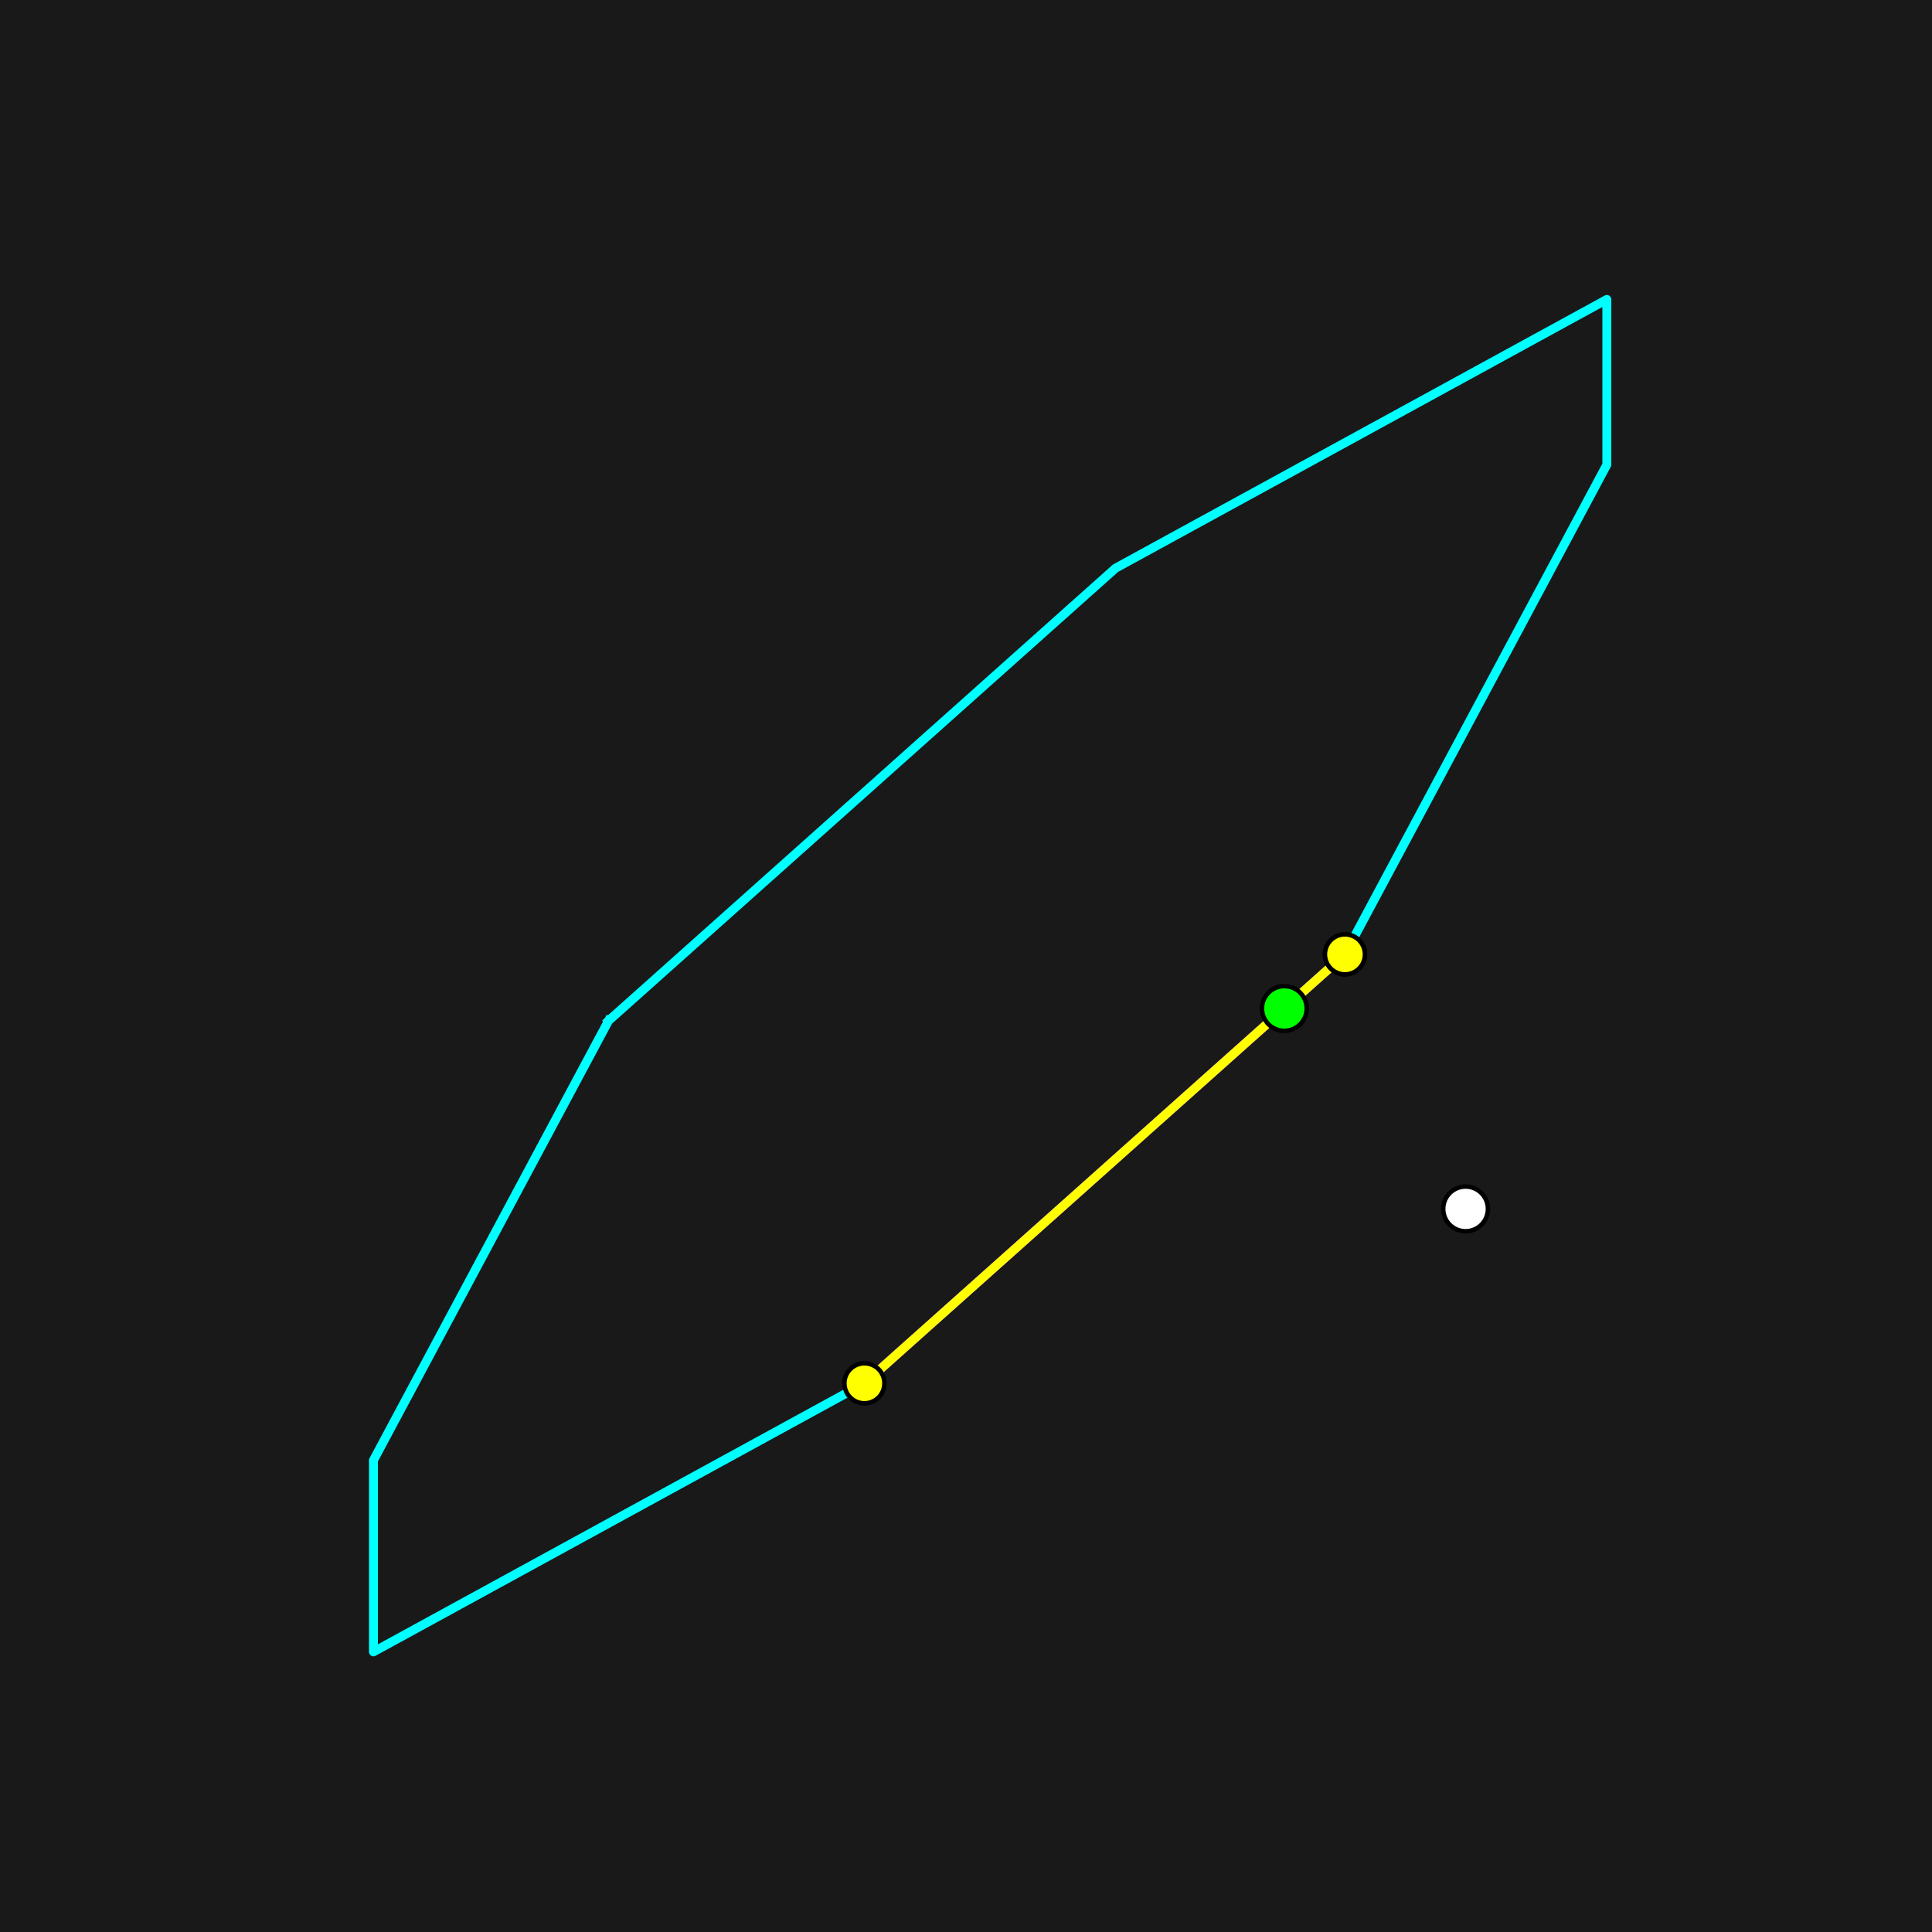
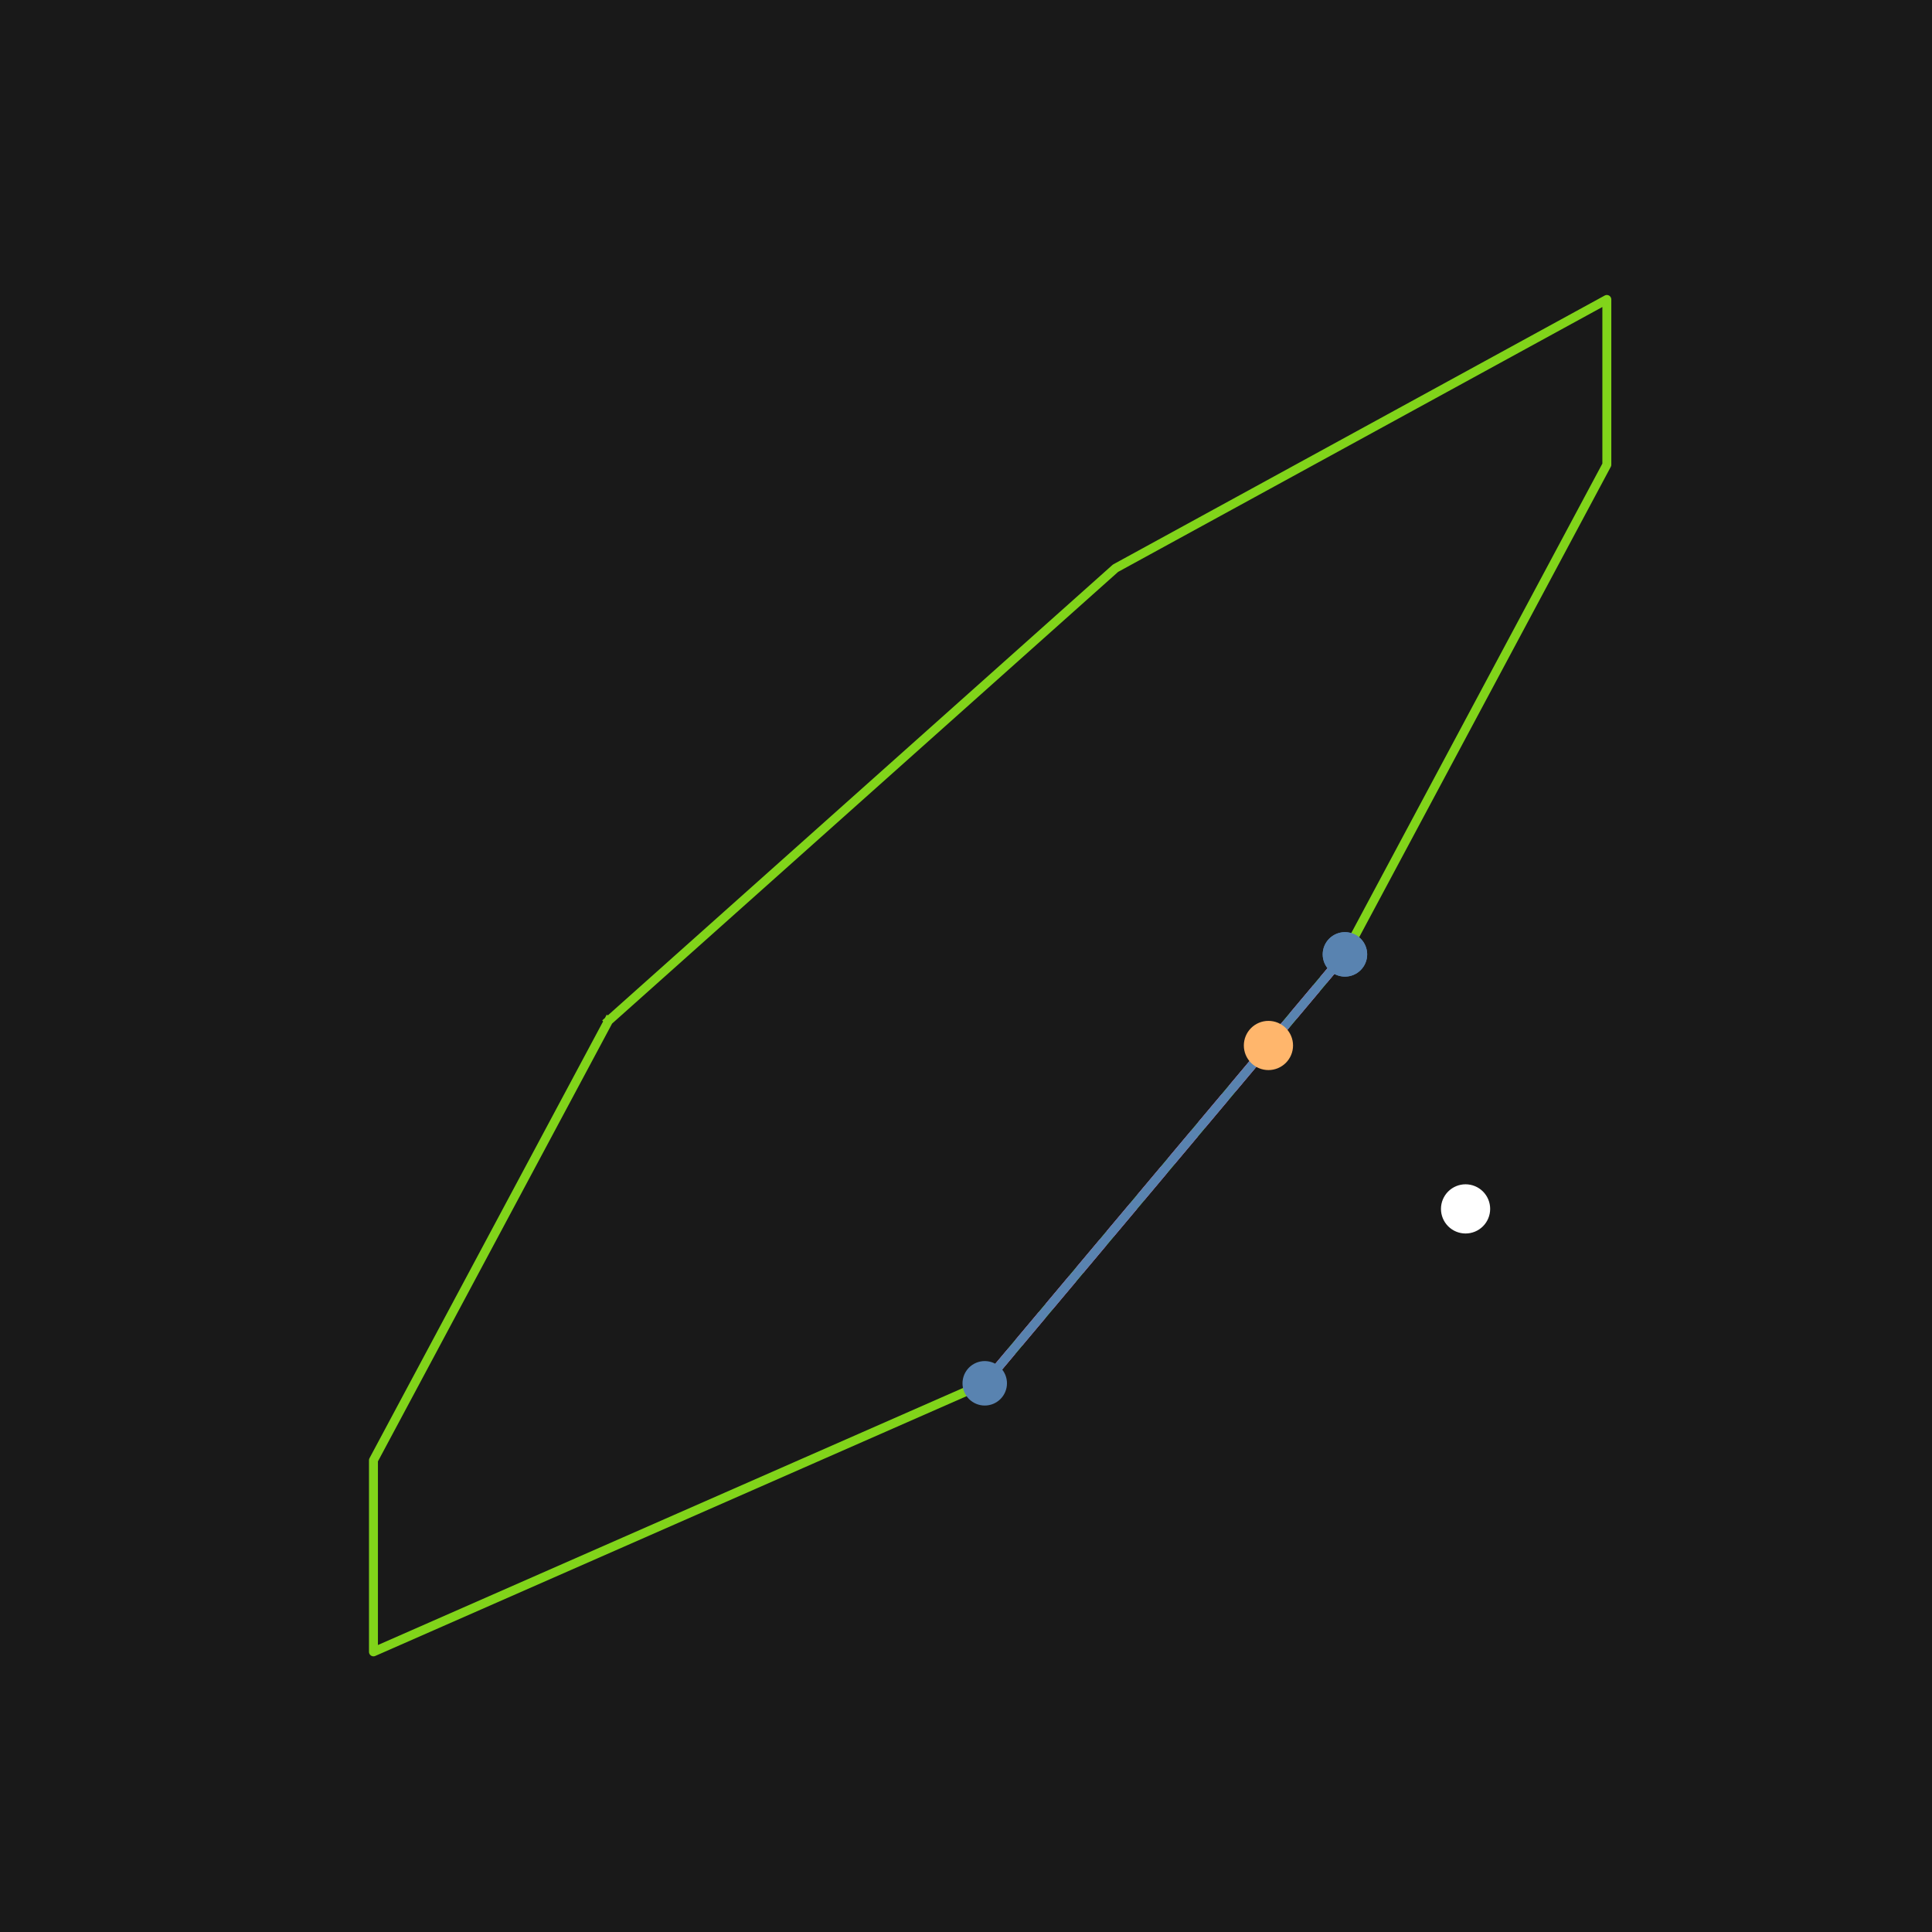
<svg xmlns="http://www.w3.org/2000/svg" xmlns:xlink="http://www.w3.org/1999/xlink" width="432pt" height="432pt" viewBox="0 0 432 432" version="1.1">
  <defs>
    <style type="text/css">*{stroke-linejoin: round; stroke-linecap: butt}</style>
  </defs>
  <g id="figure_1">
    <g id="patch_1">
      <path d="M 0 432  L 432 432  L 432 0  L 0 0  z " style="fill: #191919" />
    </g>
    <g id="axes_1">
      <g id="patch_2">
        <path d="M 54 384.48  L 388.8 384.48  L 388.8 51.84  L 54 51.84  z " style="fill: #191919" />
      </g>
      <g id="PathCollection_1">
        <defs>
-           <path id="m6c490a89fa" d="M 0 3.536  C 0.938 3.536 1.837 3.163 2.5 2.5  C 3.163 1.837 3.536 0.938 3.536 0  C 3.536 -0.938 3.163 -1.837 2.5 -2.5  C 1.837 -3.163 0.938 -3.536 0 -3.536  C -0.938 -3.536 -1.837 -3.163 -2.5 -2.5  C -3.163 -1.837 -3.536 -0.938 -3.536 0  C -3.536 0.938 -3.163 1.837 -2.5 2.5  C -1.837 3.163 -0.938 3.536 0 3.536  z " style="stroke: #ff00ff" />
+           <path id="mfbd8dec292" d="M 0 3.536  C 0.938 3.536 1.837 3.163 2.5 2.5  C 3.163 1.837 3.536 0.938 3.536 0  C 3.536 -0.938 3.163 -1.837 2.5 -2.5  C 1.837 -3.163 0.938 -3.536 0 -3.536  C -0.938 -3.536 -1.837 -3.163 -2.5 -2.5  C -3.163 -1.837 -3.536 -0.938 -3.536 0  C -3.536 0.938 -3.163 1.837 -2.5 2.5  C -1.837 3.163 -0.938 3.536 0 3.536  z " style="stroke: #ec2ed7" />
        </defs>
-         <g clip-path="url(#p4a927ecbe7)">
-           <use xlink:href="#m6c490a89fa" x="300.732" y="213.402" style="fill: #ff00ff; stroke: #ff00ff" />
-           <use xlink:href="#m6c490a89fa" x="193.285" y="309.311" style="fill: #ff00ff; stroke: #ff00ff" />
-           <use xlink:href="#m6c490a89fa" x="193.285" y="309.311" style="fill: #ff00ff; stroke: #ff00ff" />
-           <use xlink:href="#m6c490a89fa" x="300.732" y="213.402" style="fill: #ff00ff; stroke: #ff00ff" />
+         <g clip-path="url(#p6eab5c4b51)">
+           <use xlink:href="#mfbd8dec292" x="300.732" y="213.402" style="fill: #ec2ed7; stroke: #ec2ed7" />
+           <use xlink:href="#mfbd8dec292" x="220.19" y="309.311" style="fill: #ec2ed7; stroke: #ec2ed7" />
+           <use xlink:href="#mfbd8dec292" x="220.19" y="309.311" style="fill: #ec2ed7; stroke: #ec2ed7" />
+           <use xlink:href="#mfbd8dec292" x="300.732" y="213.402" style="fill: #ec2ed7; stroke: #ec2ed7" />
        </g>
      </g>
      <g id="matplotlib.axis_1" />
      <g id="matplotlib.axis_2" />
      <g id="line2d_1">
-         <path d="M 136.068 228.245  L 83.506 326.52  L 83.506 369.36  L 193.285 309.311  L 300.732 213.402  L 359.294 103.908  L 359.294 66.96  L 249.43 127.056  L 136.068 228.245  " clip-path="url(#p4a927ecbe7)" style="fill: none; stroke: #00ffff; stroke-width: 2; stroke-linecap: square" />
+         <path d="M 136.068 228.245  L 83.506 326.52  L 83.506 369.36  L 220.19 309.311  L 300.732 213.402  L 359.294 103.908  L 359.294 66.96  L 249.43 127.056  L 136.068 228.245  " clip-path="url(#p6eab5c4b51)" style="fill: none; stroke: #81d41a; stroke-width: 2; stroke-linecap: square" />
      </g>
      <g id="line2d_2">
-         <path d="M 300.732 213.402  L 193.285 309.311  L 193.285 309.311  L 300.732 213.402  " clip-path="url(#p4a927ecbe7)" style="fill: none; stroke-dasharray: 7.4,3.2; stroke-dashoffset: 0; stroke: #ff00ff; stroke-width: 2" />
+         <path d="M 300.732 213.402  L 220.19 309.311  L 220.19 309.311  L 300.732 213.402  " clip-path="url(#p6eab5c4b51)" style="fill: none; stroke-dasharray: 7.4,3.2; stroke-dashoffset: 0; stroke: #ec2ed7; stroke-width: 2" />
      </g>
      <g id="line2d_3">
-         <path d="M 300.732 213.402  L 193.285 309.311  L 300.732 213.402  " clip-path="url(#p4a927ecbe7)" style="fill: none; stroke: #ffff00; stroke-width: 2; stroke-linecap: square" />
+         <path d="M 300.732 213.402  L 220.19 309.311  L 300.732 213.402  " clip-path="url(#p6eab5c4b51)" style="fill: none; stroke: #5983b0; stroke-width: 2; stroke-linecap: square" />
      </g>
      <g id="PathCollection_2">
        <defs>
-           <path id="m6b4cc6be66" d="M 0 4.472  C 1.186 4.472 2.324 4.001 3.162 3.162  C 4.001 2.324 4.472 1.186 4.472 0  C 4.472 -1.186 4.001 -2.324 3.162 -3.162  C 2.324 -4.001 1.186 -4.472 0 -4.472  C -1.186 -4.472 -2.324 -4.001 -3.162 -3.162  C -4.001 -2.324 -4.472 -1.186 -4.472 0  C -4.472 1.186 -4.001 2.324 -3.162 3.162  C -2.324 4.001 -1.186 4.472 0 4.472  z " style="stroke: #000000" />
+           <path id="m6dc232400a" d="M 0 4.472  C 1.186 4.472 2.324 4.001 3.162 3.162  C 4.001 2.324 4.472 1.186 4.472 0  C 4.472 -1.186 4.001 -2.324 3.162 -3.162  C 2.324 -4.001 1.186 -4.472 0 -4.472  C -1.186 -4.472 -2.324 -4.001 -3.162 -3.162  C -4.001 -2.324 -4.472 -1.186 -4.472 0  C -4.472 1.186 -4.001 2.324 -3.162 3.162  C -2.324 4.001 -1.186 4.472 0 4.472  z " style="stroke: #5983b0" />
        </defs>
-         <g clip-path="url(#p4a927ecbe7)">
-           <use xlink:href="#m6b4cc6be66" x="300.732" y="213.402" style="fill: #ffff00; stroke: #000000" />
-           <use xlink:href="#m6b4cc6be66" x="193.285" y="309.311" style="fill: #ffff00; stroke: #000000" />
-           <use xlink:href="#m6b4cc6be66" x="300.732" y="213.402" style="fill: #ffff00; stroke: #000000" />
+         <g clip-path="url(#p6eab5c4b51)">
+           <use xlink:href="#m6dc232400a" x="300.732" y="213.402" style="fill: #5983b0; stroke: #5983b0" />
+           <use xlink:href="#m6dc232400a" x="220.19" y="309.311" style="fill: #5983b0; stroke: #5983b0" />
+           <use xlink:href="#m6dc232400a" x="300.732" y="213.402" style="fill: #5983b0; stroke: #5983b0" />
        </g>
      </g>
      <g id="PathCollection_3">
        <defs>
-           <path id="ma01132f19a" d="M 0 5  C 1.326 5 2.598 4.473 3.536 3.536  C 4.473 2.598 5 1.326 5 0  C 5 -1.326 4.473 -2.598 3.536 -3.536  C 2.598 -4.473 1.326 -5 0 -5  C -1.326 -5 -2.598 -4.473 -3.536 -3.536  C -4.473 -2.598 -5 -1.326 -5 0  C -5 1.326 -4.473 2.598 -3.536 3.536  C -2.598 4.473 -1.326 5 0 5  z " style="stroke: #000000" />
+           <path id="mca66884b65" d="M 0 5  C 1.326 5 2.598 4.473 3.536 3.536  C 4.473 2.598 5 1.326 5 0  C 5 -1.326 4.473 -2.598 3.536 -3.536  C 2.598 -4.473 1.326 -5 0 -5  C -1.326 -5 -2.598 -4.473 -3.536 -3.536  C -4.473 -2.598 -5 -1.326 -5 0  C -5 1.326 -4.473 2.598 -3.536 3.536  C -2.598 4.473 -1.326 5 0 5  z " style="stroke: #ffb66c" />
        </defs>
-         <g clip-path="url(#p4a927ecbe7)">
-           <use xlink:href="#ma01132f19a" x="287.181" y="225.498" style="fill: #00ff00; stroke: #000000" />
+         <g clip-path="url(#p6eab5c4b51)">
+           <use xlink:href="#mca66884b65" x="283.626" y="233.772" style="fill: #ffb66c; stroke: #ffb66c" />
        </g>
      </g>
      <g id="PathCollection_4">
        <defs>
-           <path id="m8576d4bdbc" d="M 0 5  C 1.326 5 2.598 4.473 3.536 3.536  C 4.473 2.598 5 1.326 5 0  C 5 -1.326 4.473 -2.598 3.536 -3.536  C 2.598 -4.473 1.326 -5 0 -5  C -1.326 -5 -2.598 -4.473 -3.536 -3.536  C -4.473 -2.598 -5 -1.326 -5 0  C -5 1.326 -4.473 2.598 -3.536 3.536  C -2.598 4.473 -1.326 5 0 5  z " style="stroke: #000000" />
+           <path id="m9a27de72ed" d="M 0 5  C 1.326 5 2.598 4.473 3.536 3.536  C 4.473 2.598 5 1.326 5 0  C 5 -1.326 4.473 -2.598 3.536 -3.536  C 2.598 -4.473 1.326 -5 0 -5  C -1.326 -5 -2.598 -4.473 -3.536 -3.536  C -4.473 -2.598 -5 -1.326 -5 0  C -5 1.326 -4.473 2.598 -3.536 3.536  C -2.598 4.473 -1.326 5 0 5  z " style="stroke: #ffffff" />
        </defs>
-         <g clip-path="url(#p4a927ecbe7)">
-           <use xlink:href="#m8576d4bdbc" x="327.704" y="270.312" style="fill: #ffffff; stroke: #000000" />
+         <g clip-path="url(#p6eab5c4b51)">
+           <use xlink:href="#m9a27de72ed" x="327.704" y="270.312" style="fill: #ffffff; stroke: #ffffff" />
        </g>
      </g>
    </g>
  </g>
  <defs>
-     <clipPath id="p4a927ecbe7">
+     <clipPath id="p6eab5c4b51">
      <rect x="54" y="51.84" width="334.8" height="332.64" />
    </clipPath>
  </defs>
</svg>
